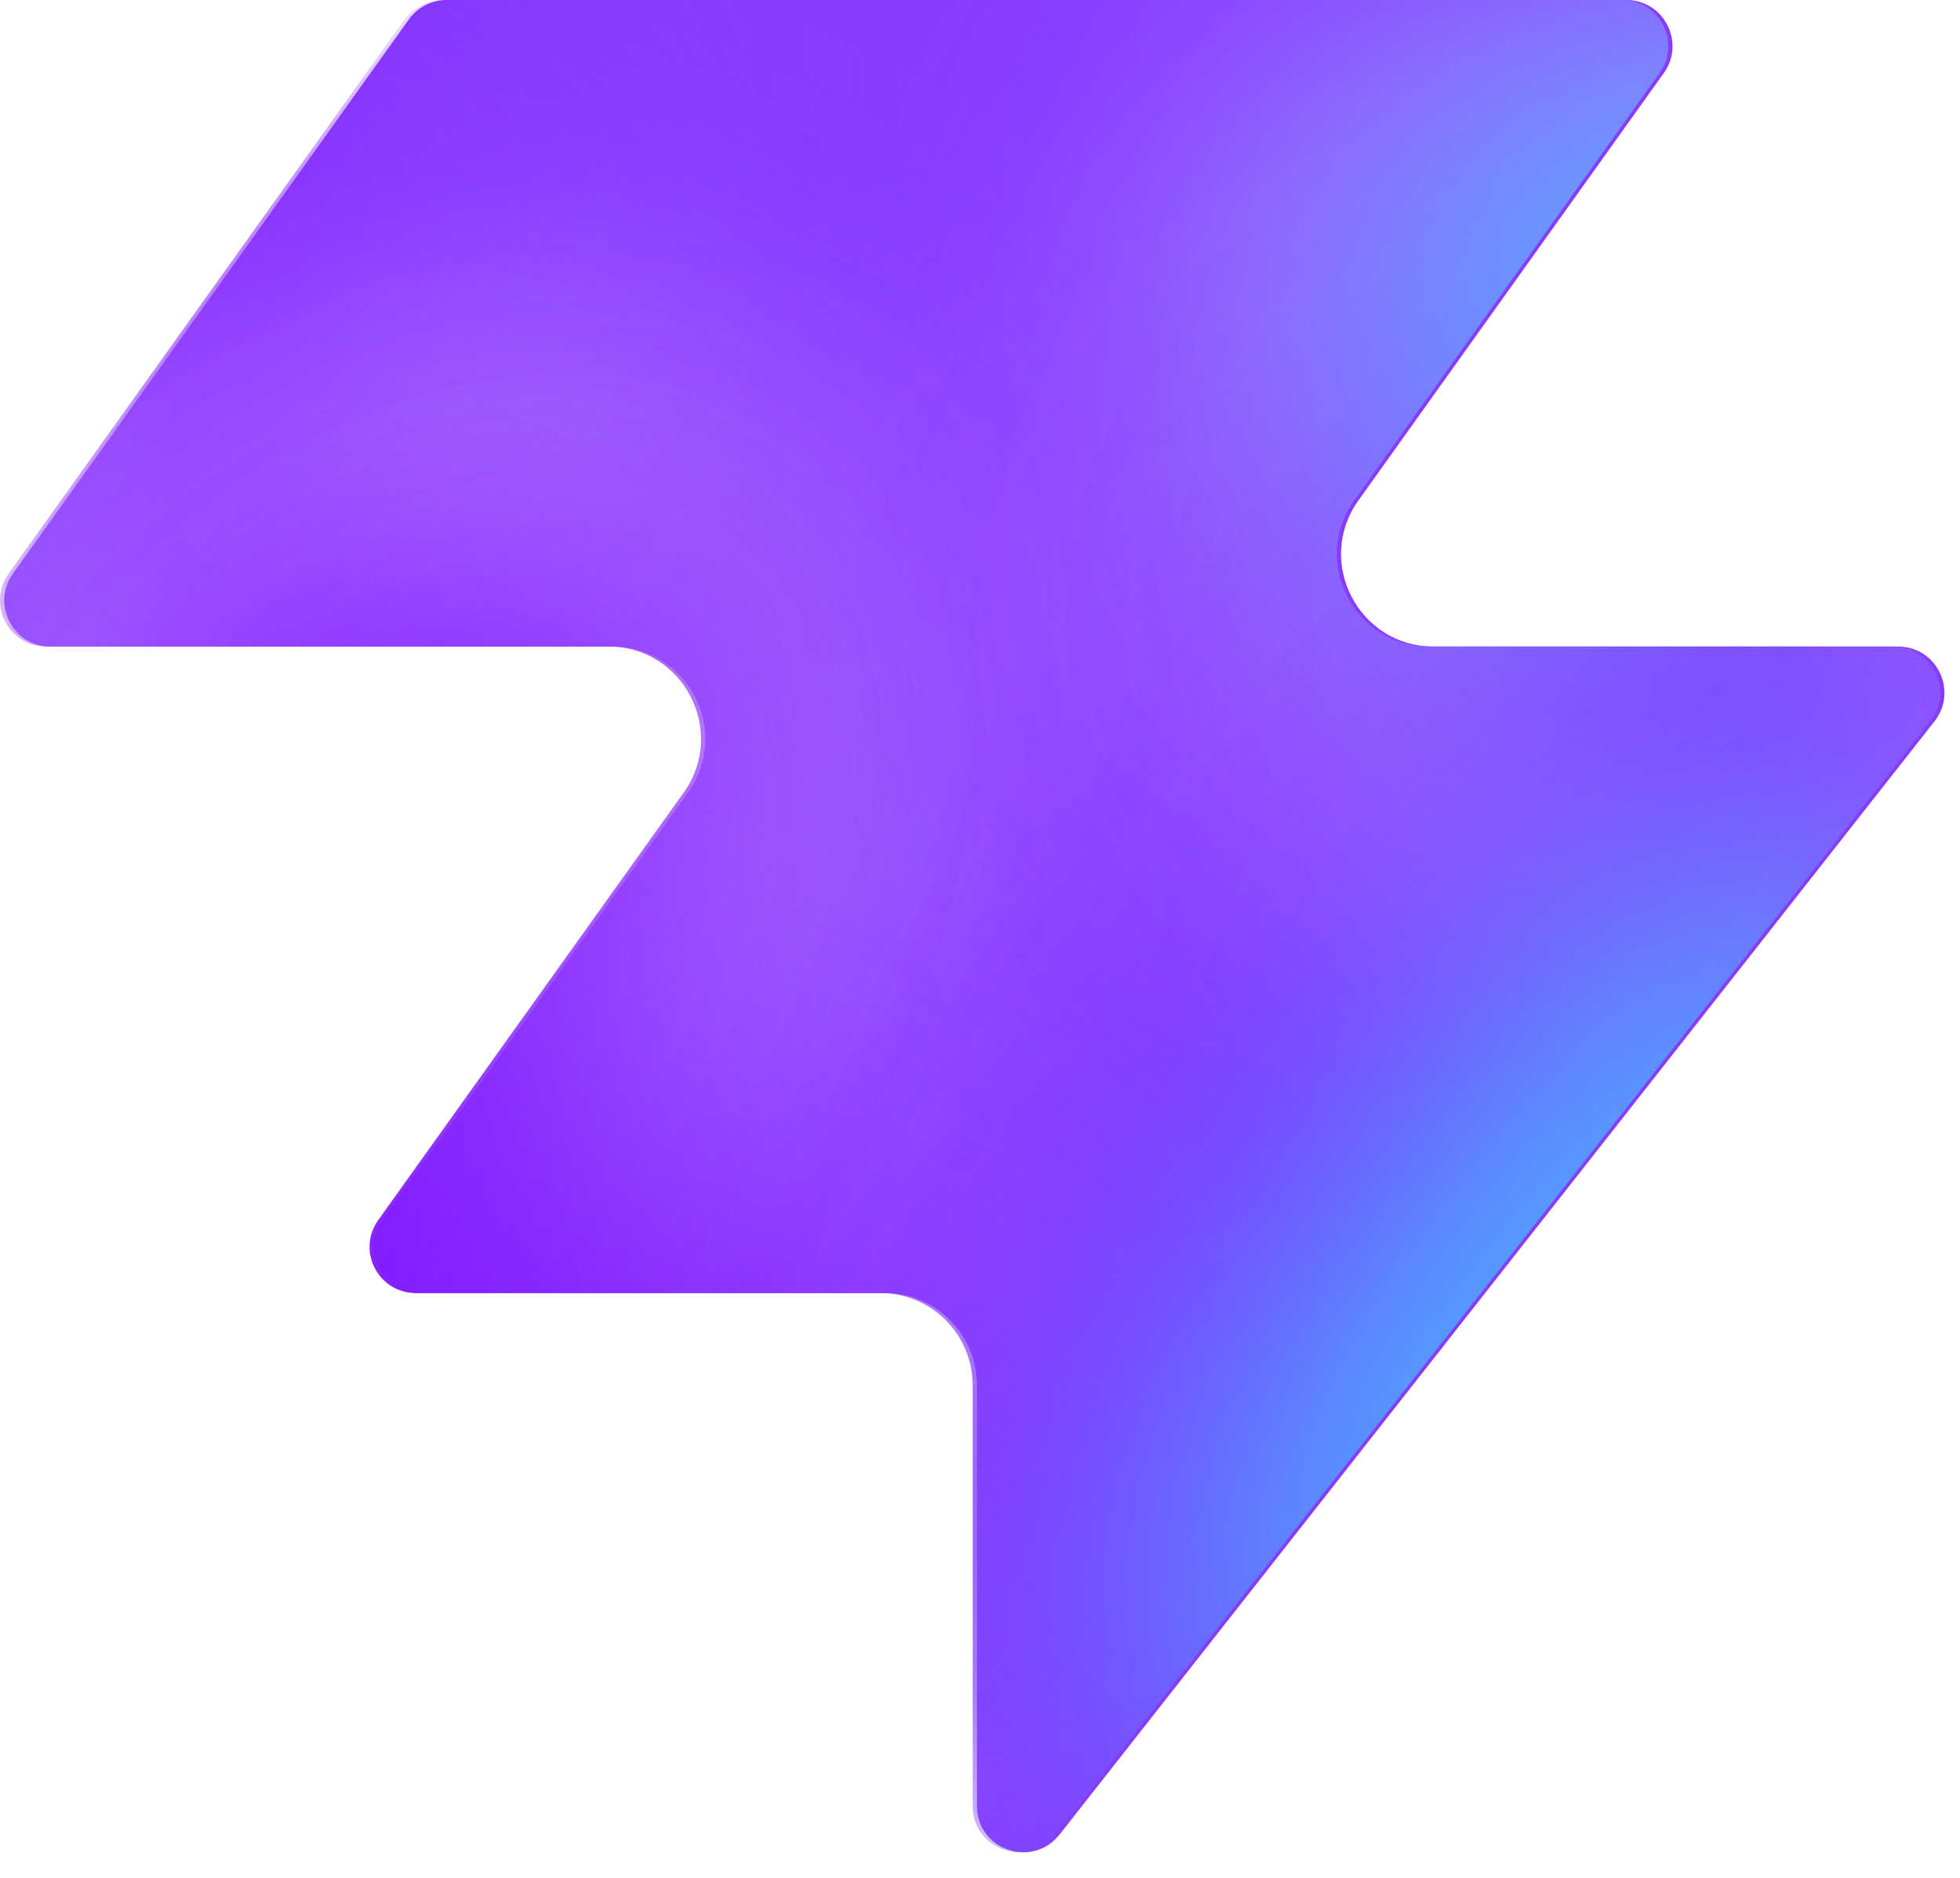
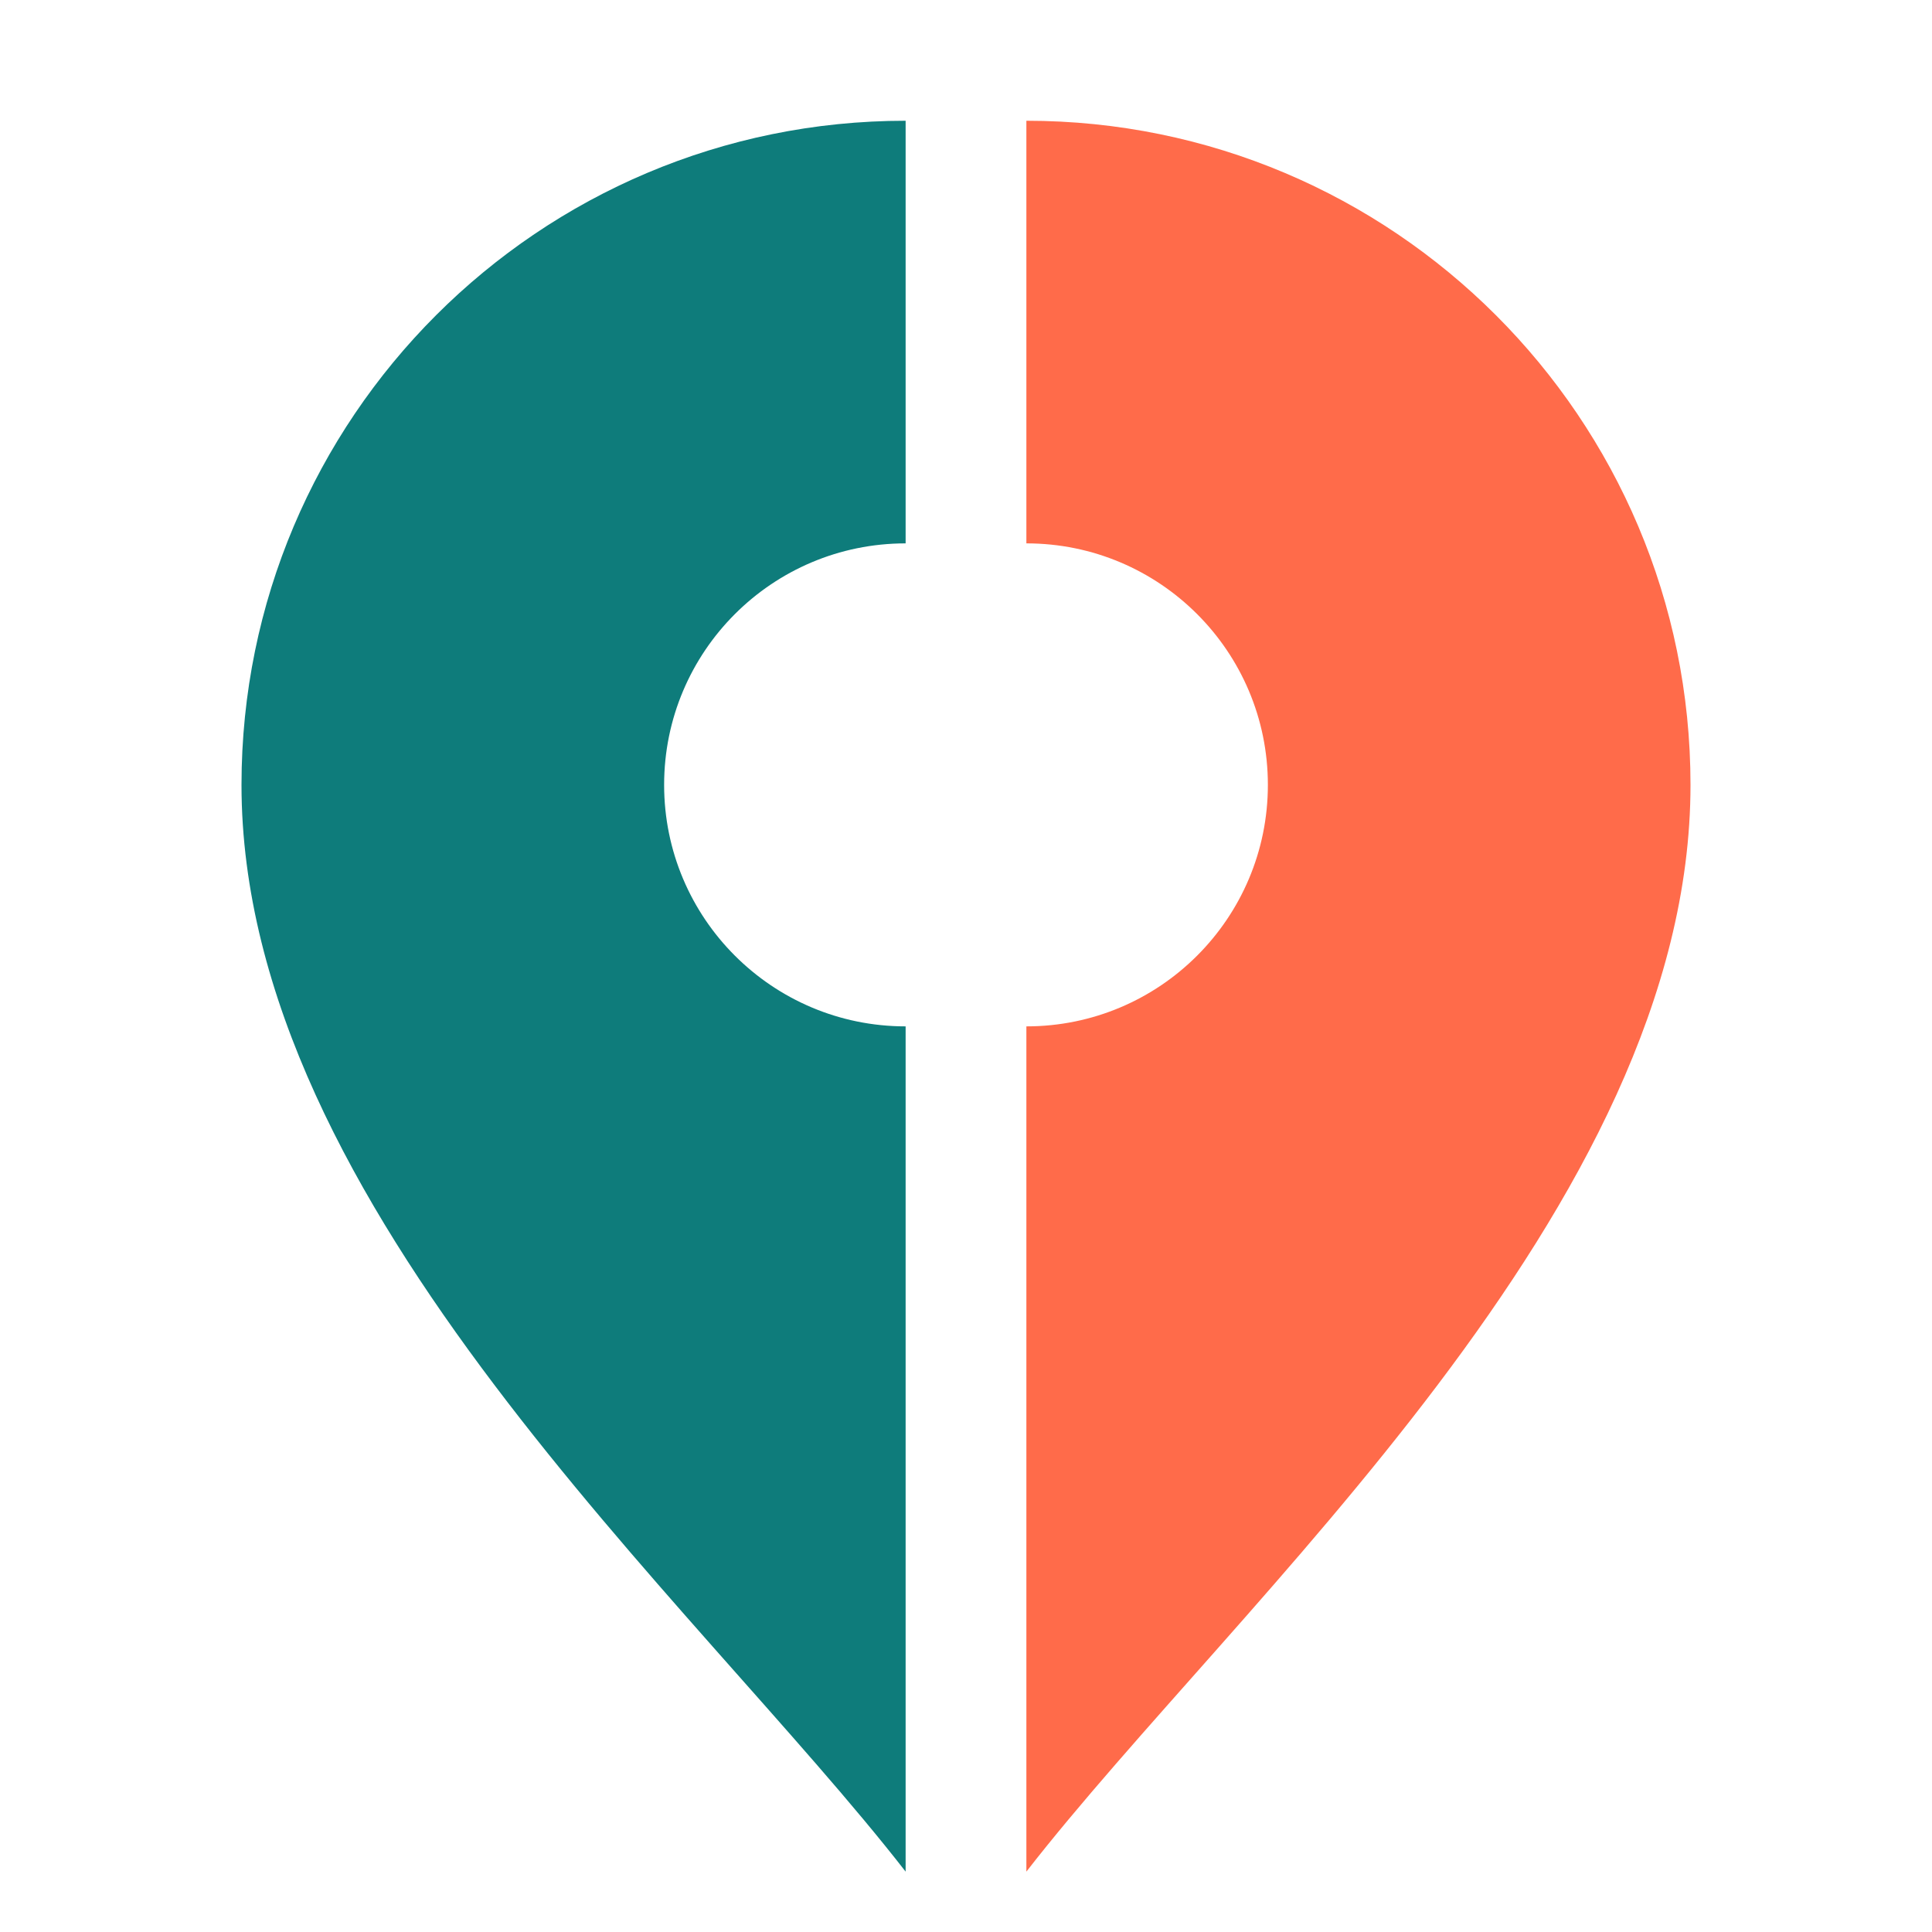
- <svg xmlns="http://www.w3.org/2000/svg" width="48" height="46" fill="none" viewBox="0 0 48 46">
-   <path fill="#863bff" d="M25.946 44.938c-.664.845-2.021.375-2.021-.698V33.937a2.26 2.26 0 0 0-2.262-2.262H10.287c-.92 0-1.456-1.04-.92-1.788l7.48-10.471c1.07-1.497 0-3.578-1.842-3.578H1.237c-.92 0-1.456-1.04-.92-1.788L10.013.474c.214-.297.556-.474.92-.474h28.894c.92 0 1.456 1.04.92 1.788l-7.48 10.471c-1.07 1.498 0 3.579 1.842 3.579h11.377c.943 0 1.473 1.088.89 1.83L25.947 44.94z" style="fill:#863bff;fill:color(display-p3 .525 .23 1);fill-opacity:1" />
-   <mask id="a" width="48" height="46" x="0" y="0" maskUnits="userSpaceOnUse" style="mask-type:alpha">
-     <path fill="#000" d="M25.842 44.938c-.664.844-2.021.375-2.021-.698V33.937a2.26 2.26 0 0 0-2.262-2.262H10.183c-.92 0-1.456-1.04-.92-1.788l7.48-10.471c1.07-1.498 0-3.579-1.842-3.579H1.133c-.92 0-1.456-1.04-.92-1.787L9.91.473c.214-.297.556-.474.92-.474h28.894c.92 0 1.456 1.04.92 1.788l-7.48 10.471c-1.07 1.498 0 3.578 1.842 3.578h11.377c.943 0 1.473 1.088.89 1.832L25.843 44.94z" style="fill:#000;fill-opacity:1" />
-   </mask>
-   <g mask="url(#a)">
-     <g filter="url(#b)">
-       <ellipse cx="5.508" cy="14.704" fill="#ede6ff" rx="5.508" ry="14.704" style="fill:#ede6ff;fill:color(display-p3 .927 .903 1);fill-opacity:1" transform="matrix(.00324 1 1 -.00324 -4.47 31.516)" />
-     </g>
-     <g filter="url(#c)">
-       <ellipse cx="10.399" cy="29.851" fill="#ede6ff" rx="10.399" ry="29.851" style="fill:#ede6ff;fill:color(display-p3 .927 .903 1);fill-opacity:1" transform="matrix(.00324 1 1 -.00324 -39.328 7.883)" />
-     </g>
-     <g filter="url(#d)">
-       <ellipse cx="5.508" cy="30.487" fill="#7e14ff" rx="5.508" ry="30.487" style="fill:#7e14ff;fill:color(display-p3 .492 .077 1);fill-opacity:1" transform="rotate(89.814 -25.913 -14.639)scale(1 -1)" />
-     </g>
-     <g filter="url(#e)">
-       <ellipse cx="5.508" cy="30.599" fill="#7e14ff" rx="5.508" ry="30.599" style="fill:#7e14ff;fill:color(display-p3 .492 .077 1);fill-opacity:1" transform="rotate(89.814 -32.644 -3.334)scale(1 -1)" />
-     </g>
-     <g filter="url(#f)">
-       <ellipse cx="5.508" cy="30.599" fill="#7e14ff" rx="5.508" ry="30.599" style="fill:#7e14ff;fill:color(display-p3 .492 .077 1);fill-opacity:1" transform="matrix(.00324 1 1 -.00324 -34.34 30.47)" />
-     </g>
-     <g filter="url(#g)">
-       <ellipse cx="14.072" cy="22.078" fill="#ede6ff" rx="14.072" ry="22.078" style="fill:#ede6ff;fill:color(display-p3 .927 .903 1);fill-opacity:1" transform="rotate(93.35 24.506 48.493)scale(-1 1)" />
-     </g>
-     <g filter="url(#h)">
-       <ellipse cx="3.47" cy="21.501" fill="#7e14ff" rx="3.47" ry="21.501" style="fill:#7e14ff;fill:color(display-p3 .492 .077 1);fill-opacity:1" transform="rotate(89.009 28.708 47.59)scale(-1 1)" />
-     </g>
-     <g filter="url(#i)">
-       <ellipse cx="3.47" cy="21.501" fill="#7e14ff" rx="3.47" ry="21.501" style="fill:#7e14ff;fill:color(display-p3 .492 .077 1);fill-opacity:1" transform="rotate(89.009 28.708 47.59)scale(-1 1)" />
-     </g>
-     <g filter="url(#j)">
-       <ellipse cx=".387" cy="8.972" fill="#7e14ff" rx="4.407" ry="29.108" style="fill:#7e14ff;fill:color(display-p3 .492 .077 1);fill-opacity:1" transform="rotate(39.51 .387 8.972)" />
-     </g>
-     <g filter="url(#k)">
-       <ellipse cx="47.523" cy="-6.092" fill="#7e14ff" rx="4.407" ry="29.108" style="fill:#7e14ff;fill:color(display-p3 .492 .077 1);fill-opacity:1" transform="rotate(37.892 47.523 -6.092)" />
-     </g>
-     <g filter="url(#l)">
-       <ellipse cx="41.412" cy="6.333" fill="#47bfff" rx="5.971" ry="9.665" style="fill:#47bfff;fill:color(display-p3 .28 .748 1);fill-opacity:1" transform="rotate(37.892 41.412 6.333)" />
-     </g>
-     <g filter="url(#m)">
-       <ellipse cx="-1.879" cy="38.332" fill="#7e14ff" rx="4.407" ry="29.108" style="fill:#7e14ff;fill:color(display-p3 .492 .077 1);fill-opacity:1" transform="rotate(37.892 -1.88 38.332)" />
-     </g>
-     <g filter="url(#n)">
-       <ellipse cx="-1.879" cy="38.332" fill="#7e14ff" rx="4.407" ry="29.108" style="fill:#7e14ff;fill:color(display-p3 .492 .077 1);fill-opacity:1" transform="rotate(37.892 -1.88 38.332)" />
-     </g>
-     <g filter="url(#o)">
-       <ellipse cx="35.651" cy="29.907" fill="#7e14ff" rx="4.407" ry="29.108" style="fill:#7e14ff;fill:color(display-p3 .492 .077 1);fill-opacity:1" transform="rotate(37.892 35.651 29.907)" />
-     </g>
-     <g filter="url(#p)">
-       <ellipse cx="38.418" cy="32.4" fill="#47bfff" rx="5.971" ry="15.297" style="fill:#47bfff;fill:color(display-p3 .28 .748 1);fill-opacity:1" transform="rotate(37.892 38.418 32.4)" />
-     </g>
+ <svg xmlns="http://www.w3.org/2000/svg" viewBox="0 0 32 32" width="32" height="32">
+   <g fill-rule="evenodd">
+     <path fill="#0E7C7B" d="M15 31C11.5 26.5 4 20 4 13A11 11 0 0 1 15 2ZM15 9A4 4 0 0 0 15 17Z" />
+     <path fill="#FF6B4A" d="M17 2A11 11 0 0 1 28 13C28 20 20.5 26.5 17 31ZM17 9A4 4 0 0 1 17 17Z" />
  </g>
-   <defs>
-     <filter id="b" width="60.045" height="41.654" x="-19.77" y="16.149" color-interpolation-filters="sRGB" filterUnits="userSpaceOnUse">
-       <feFlood flood-opacity="0" result="BackgroundImageFix" />
-       <feBlend in="SourceGraphic" in2="BackgroundImageFix" result="shape" />
-       <feGaussianBlur result="effect1_foregroundBlur_2002_17158" stdDeviation="7.659" />
-     </filter>
-     <filter id="c" width="90.34" height="51.437" x="-54.613" y="-7.533" color-interpolation-filters="sRGB" filterUnits="userSpaceOnUse">
-       <feFlood flood-opacity="0" result="BackgroundImageFix" />
-       <feBlend in="SourceGraphic" in2="BackgroundImageFix" result="shape" />
-       <feGaussianBlur result="effect1_foregroundBlur_2002_17158" stdDeviation="7.659" />
-     </filter>
-     <filter id="d" width="79.355" height="29.4" x="-49.64" y="2.03" color-interpolation-filters="sRGB" filterUnits="userSpaceOnUse">
-       <feFlood flood-opacity="0" result="BackgroundImageFix" />
-       <feBlend in="SourceGraphic" in2="BackgroundImageFix" result="shape" />
-       <feGaussianBlur result="effect1_foregroundBlur_2002_17158" stdDeviation="4.596" />
-     </filter>
-     <filter id="e" width="79.579" height="29.4" x="-45.045" y="20.029" color-interpolation-filters="sRGB" filterUnits="userSpaceOnUse">
-       <feFlood flood-opacity="0" result="BackgroundImageFix" />
-       <feBlend in="SourceGraphic" in2="BackgroundImageFix" result="shape" />
-       <feGaussianBlur result="effect1_foregroundBlur_2002_17158" stdDeviation="4.596" />
-     </filter>
-     <filter id="f" width="79.579" height="29.4" x="-43.513" y="21.178" color-interpolation-filters="sRGB" filterUnits="userSpaceOnUse">
-       <feFlood flood-opacity="0" result="BackgroundImageFix" />
-       <feBlend in="SourceGraphic" in2="BackgroundImageFix" result="shape" />
-       <feGaussianBlur result="effect1_foregroundBlur_2002_17158" stdDeviation="4.596" />
-     </filter>
-     <filter id="g" width="74.749" height="58.852" x="15.756" y="-17.901" color-interpolation-filters="sRGB" filterUnits="userSpaceOnUse">
-       <feFlood flood-opacity="0" result="BackgroundImageFix" />
-       <feBlend in="SourceGraphic" in2="BackgroundImageFix" result="shape" />
-       <feGaussianBlur result="effect1_foregroundBlur_2002_17158" stdDeviation="7.659" />
-     </filter>
-     <filter id="h" width="61.377" height="25.362" x="23.548" y="2.284" color-interpolation-filters="sRGB" filterUnits="userSpaceOnUse">
-       <feFlood flood-opacity="0" result="BackgroundImageFix" />
-       <feBlend in="SourceGraphic" in2="BackgroundImageFix" result="shape" />
-       <feGaussianBlur result="effect1_foregroundBlur_2002_17158" stdDeviation="4.596" />
-     </filter>
-     <filter id="i" width="61.377" height="25.362" x="23.548" y="2.284" color-interpolation-filters="sRGB" filterUnits="userSpaceOnUse">
-       <feFlood flood-opacity="0" result="BackgroundImageFix" />
-       <feBlend in="SourceGraphic" in2="BackgroundImageFix" result="shape" />
-       <feGaussianBlur result="effect1_foregroundBlur_2002_17158" stdDeviation="4.596" />
-     </filter>
-     <filter id="j" width="56.045" height="63.649" x="-27.636" y="-22.853" color-interpolation-filters="sRGB" filterUnits="userSpaceOnUse">
-       <feFlood flood-opacity="0" result="BackgroundImageFix" />
-       <feBlend in="SourceGraphic" in2="BackgroundImageFix" result="shape" />
-       <feGaussianBlur result="effect1_foregroundBlur_2002_17158" stdDeviation="4.596" />
-     </filter>
-     <filter id="k" width="54.814" height="64.646" x="20.116" y="-38.415" color-interpolation-filters="sRGB" filterUnits="userSpaceOnUse">
-       <feFlood flood-opacity="0" result="BackgroundImageFix" />
-       <feBlend in="SourceGraphic" in2="BackgroundImageFix" result="shape" />
-       <feGaussianBlur result="effect1_foregroundBlur_2002_17158" stdDeviation="4.596" />
-     </filter>
-     <filter id="l" width="33.541" height="35.313" x="24.641" y="-11.323" color-interpolation-filters="sRGB" filterUnits="userSpaceOnUse">
-       <feFlood flood-opacity="0" result="BackgroundImageFix" />
-       <feBlend in="SourceGraphic" in2="BackgroundImageFix" result="shape" />
-       <feGaussianBlur result="effect1_foregroundBlur_2002_17158" stdDeviation="4.596" />
-     </filter>
-     <filter id="m" width="54.814" height="64.646" x="-29.286" y="6.009" color-interpolation-filters="sRGB" filterUnits="userSpaceOnUse">
-       <feFlood flood-opacity="0" result="BackgroundImageFix" />
-       <feBlend in="SourceGraphic" in2="BackgroundImageFix" result="shape" />
-       <feGaussianBlur result="effect1_foregroundBlur_2002_17158" stdDeviation="4.596" />
-     </filter>
-     <filter id="n" width="54.814" height="64.646" x="-29.286" y="6.009" color-interpolation-filters="sRGB" filterUnits="userSpaceOnUse">
-       <feFlood flood-opacity="0" result="BackgroundImageFix" />
-       <feBlend in="SourceGraphic" in2="BackgroundImageFix" result="shape" />
-       <feGaussianBlur result="effect1_foregroundBlur_2002_17158" stdDeviation="4.596" />
-     </filter>
-     <filter id="o" width="54.814" height="64.646" x="8.244" y="-2.416" color-interpolation-filters="sRGB" filterUnits="userSpaceOnUse">
-       <feFlood flood-opacity="0" result="BackgroundImageFix" />
-       <feBlend in="SourceGraphic" in2="BackgroundImageFix" result="shape" />
-       <feGaussianBlur result="effect1_foregroundBlur_2002_17158" stdDeviation="4.596" />
-     </filter>
-     <filter id="p" width="39.409" height="43.623" x="18.713" y="10.588" color-interpolation-filters="sRGB" filterUnits="userSpaceOnUse">
-       <feFlood flood-opacity="0" result="BackgroundImageFix" />
-       <feBlend in="SourceGraphic" in2="BackgroundImageFix" result="shape" />
-       <feGaussianBlur result="effect1_foregroundBlur_2002_17158" stdDeviation="4.596" />
-     </filter>
-   </defs>
</svg>
